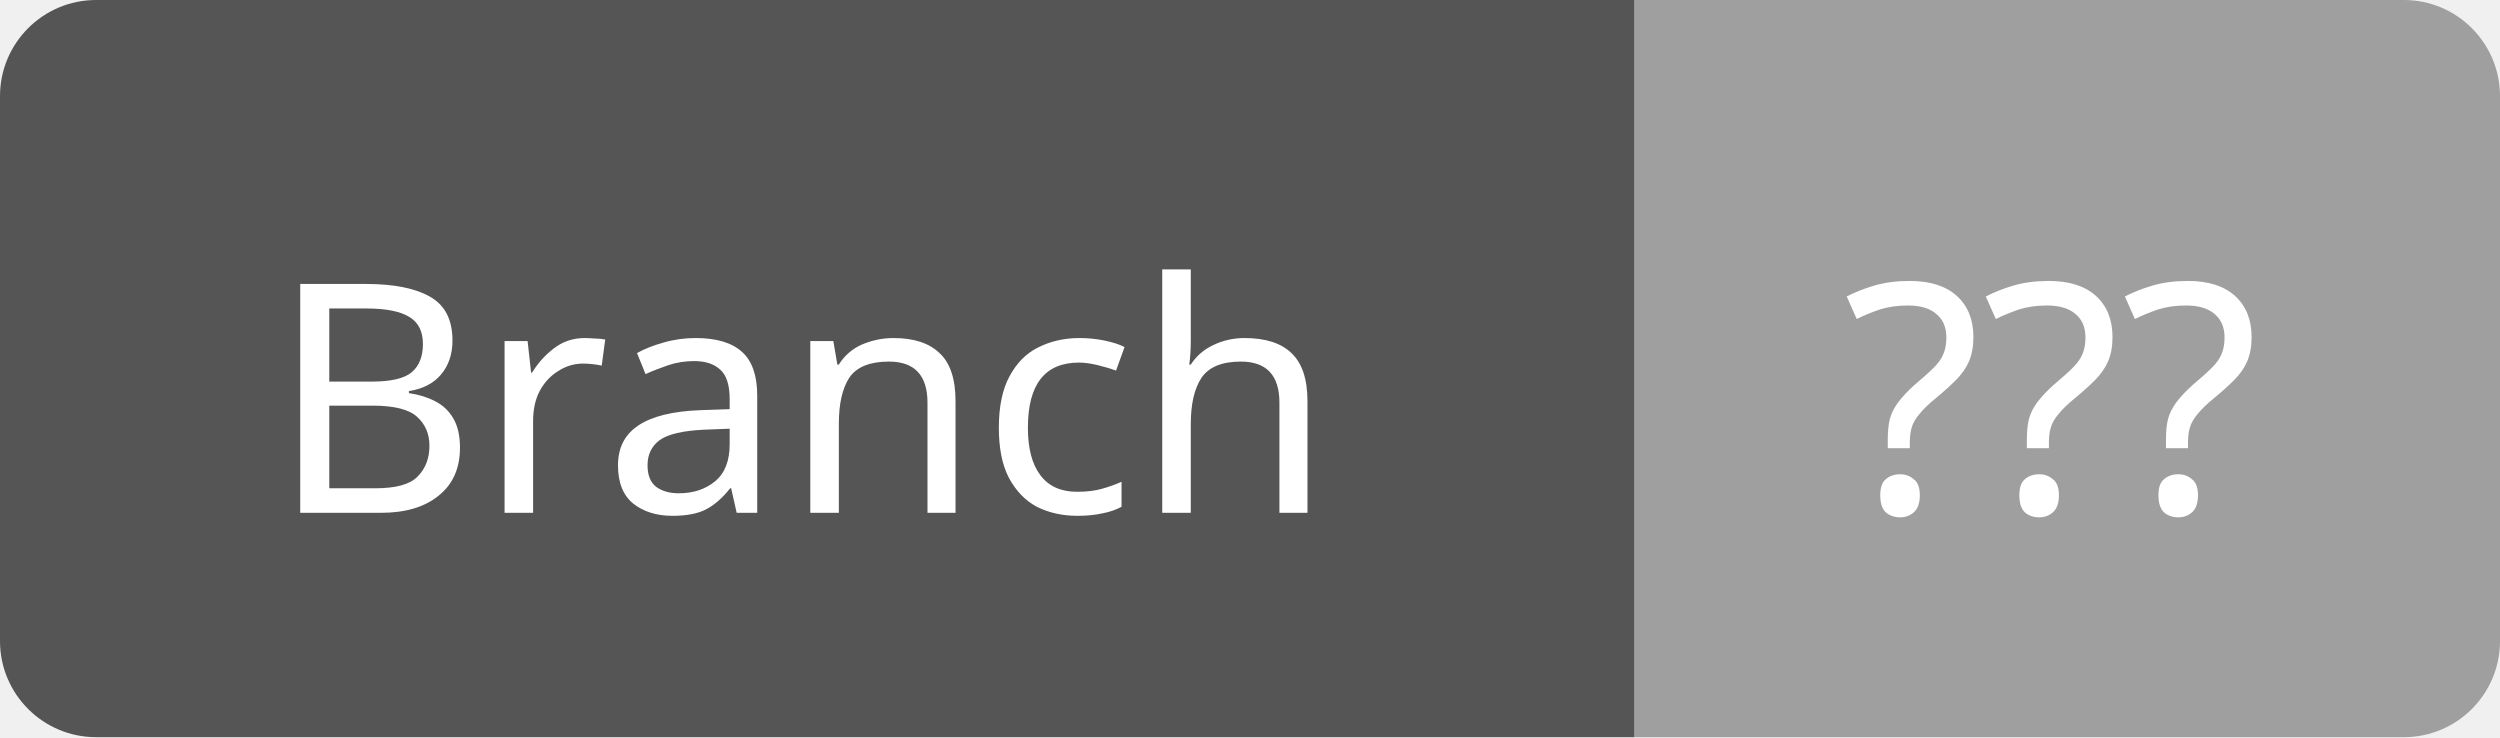
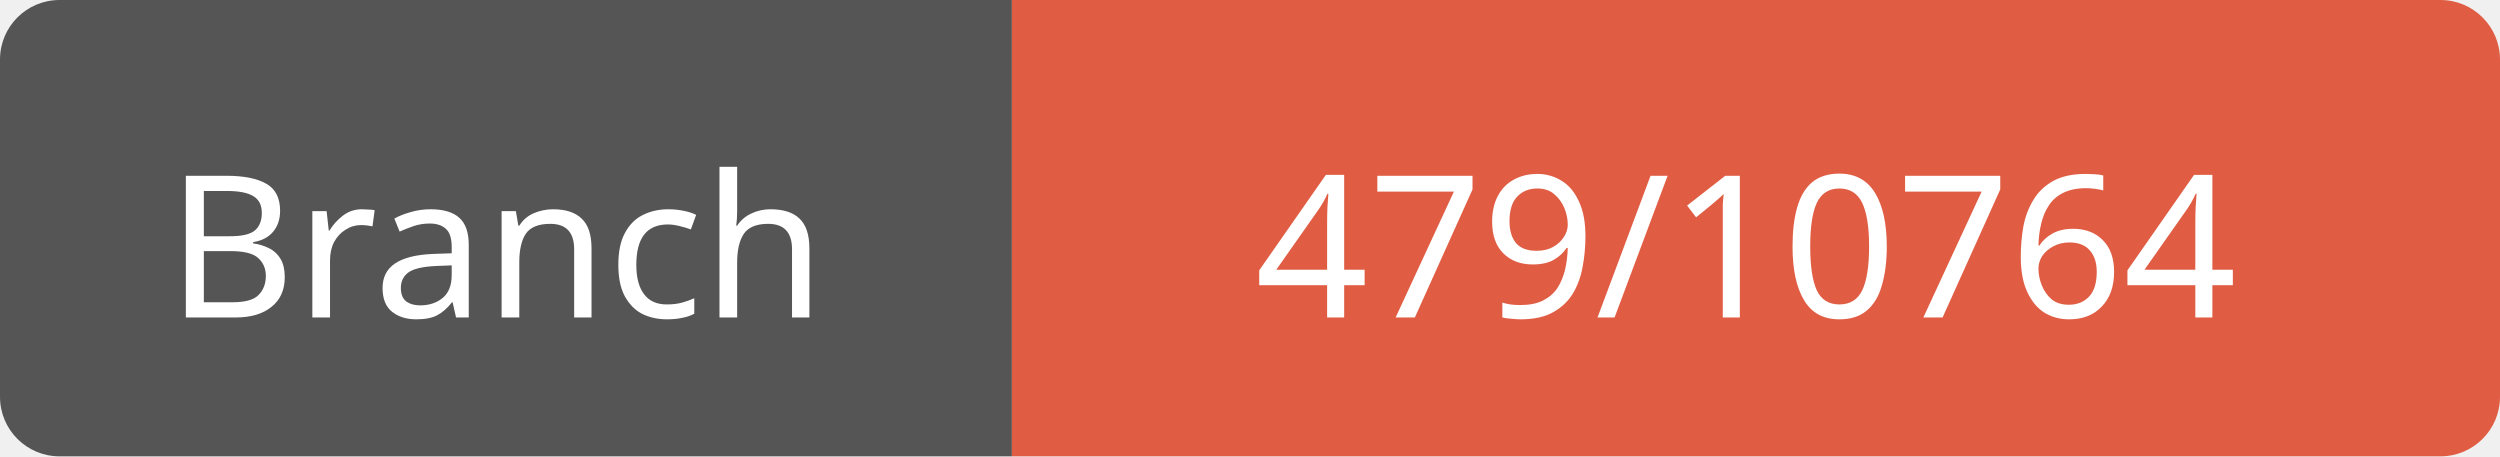
- <svg xmlns="http://www.w3.org/2000/svg" width="78" height="23">
+ <svg xmlns="http://www.w3.org/2000/svg" width="126" height="23">
  <path d="M3,0 h45 h3 v23 h-3 h-45 a3,3 0 0 1 -3,-3 v-17 a3,3 0 0 1 3,-3 z" fill="#555" />
-   <path d="M54,0 h21 a3,3 0 0 1 3,3 v17 a3,3 0 0 1 -3,3 h-21 h-3 v-23 h3 z" fill="#9f9f9f" />
+   <path d="M54,0 h69 a3,3 0 0 1 3,3 v17 a3,3 0 0 1 -3,3 h-69 h-3 v-23 h3 z" fill="#e05d44" />
  <text x="25" y="16" fill="#fff" font-family="Verdana" font-size="10" text-anchor="middle">Branch</text>
-   <text x="64" y="16" fill="#fff" font-family="Verdana" font-size="10" text-anchor="middle">???</text>
+   <text x="88" y="16" fill="#fff" font-family="Verdana" font-size="10" text-anchor="middle">479/10764</text>
</svg>
